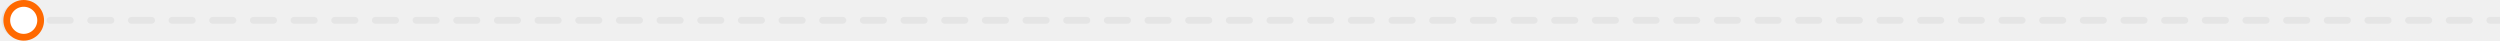
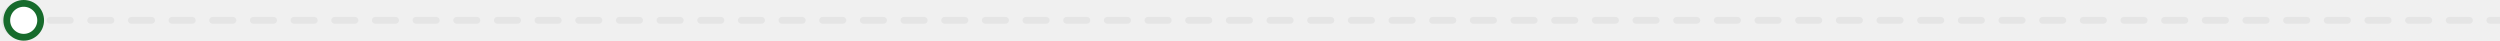
<svg xmlns="http://www.w3.org/2000/svg" width="738" height="12" viewBox="0 0 738 12" fill="none">
  <path d="M738 7C738.552 7 739 6.552 739 6C739 5.448 738.552 5 738 5V7ZM5.75 11.333C8.696 11.333 11.083 8.946 11.083 6C11.083 3.054 8.696 0.667 5.75 0.667C2.804 0.667 0.417 3.054 0.417 6C0.417 8.946 2.804 11.333 5.75 11.333ZM8.751 7C9.303 7 9.751 6.552 9.751 6C9.751 5.448 9.303 5 8.751 5V7ZM14.753 5C14.201 5 13.753 5.448 13.753 6C13.753 6.552 14.201 7 14.753 7V5ZM20.755 7C21.307 7 21.755 6.552 21.755 6C21.755 5.448 21.307 5 20.755 5V7ZM26.757 5C26.205 5 25.757 5.448 25.757 6C25.757 6.552 26.205 7 26.757 7V5ZM32.759 7C33.312 7 33.759 6.552 33.759 6C33.759 5.448 33.312 5 32.759 5V7ZM38.761 5C38.209 5 37.761 5.448 37.761 6C37.761 6.552 38.209 7 38.761 7V5ZM44.763 7C45.316 7 45.763 6.552 45.763 6C45.763 5.448 45.316 5 44.763 5V7ZM50.765 5C50.213 5 49.765 5.448 49.765 6C49.765 6.552 50.213 7 50.765 7V5ZM56.767 7C57.32 7 57.767 6.552 57.767 6C57.767 5.448 57.32 5 56.767 5V7ZM62.77 5C62.217 5 61.77 5.448 61.77 6C61.77 6.552 62.217 7 62.77 7V5ZM68.772 7C69.324 7 69.772 6.552 69.772 6C69.772 5.448 69.324 5 68.772 5V7ZM74.774 5C74.221 5 73.774 5.448 73.774 6C73.774 6.552 74.221 7 74.774 7V5ZM80.776 7C81.328 7 81.776 6.552 81.776 6C81.776 5.448 81.328 5 80.776 5V7ZM86.778 5C86.225 5 85.778 5.448 85.778 6C85.778 6.552 86.225 7 86.778 7V5ZM92.78 7C93.332 7 93.78 6.552 93.78 6C93.78 5.448 93.332 5 92.78 5V7ZM98.782 5C98.23 5 97.782 5.448 97.782 6C97.782 6.552 98.23 7 98.782 7V5ZM104.784 7C105.336 7 105.784 6.552 105.784 6C105.784 5.448 105.336 5 104.784 5V7ZM110.786 5C110.234 5 109.786 5.448 109.786 6C109.786 6.552 110.234 7 110.786 7V5ZM116.788 7C117.34 7 117.788 6.552 117.788 6C117.788 5.448 117.34 5 116.788 5V7ZM122.79 5C122.238 5 121.79 5.448 121.79 6C121.79 6.552 122.238 7 122.79 7V5ZM128.792 7C129.344 7 129.792 6.552 129.792 6C129.792 5.448 129.344 5 128.792 5V7ZM134.794 5C134.242 5 133.794 5.448 133.794 6C133.794 6.552 134.242 7 134.794 7V5ZM140.796 7C141.348 7 141.796 6.552 141.796 6C141.796 5.448 141.348 5 140.796 5V7ZM146.798 5C146.246 5 145.798 5.448 145.798 6C145.798 6.552 146.246 7 146.798 7V5ZM152.8 7C153.352 7 153.8 6.552 153.8 6C153.8 5.448 153.352 5 152.8 5V7ZM158.802 5C158.25 5 157.802 5.448 157.802 6C157.802 6.552 158.25 7 158.802 7V5ZM164.804 7C165.357 7 165.804 6.552 165.804 6C165.804 5.448 165.357 5 164.804 5V7ZM170.806 5C170.254 5 169.806 5.448 169.806 6C169.806 6.552 170.254 7 170.806 7V5ZM176.808 7C177.361 7 177.808 6.552 177.808 6C177.808 5.448 177.361 5 176.808 5V7ZM182.81 5C182.258 5 181.81 5.448 181.81 6C181.81 6.552 182.258 7 182.81 7V5ZM188.812 7C189.365 7 189.812 6.552 189.812 6C189.812 5.448 189.365 5 188.812 5V7ZM194.815 5C194.262 5 193.815 5.448 193.815 6C193.815 6.552 194.262 7 194.815 7V5ZM200.817 7C201.369 7 201.817 6.552 201.817 6C201.817 5.448 201.369 5 200.817 5V7ZM206.819 5C206.266 5 205.819 5.448 205.819 6C205.819 6.552 206.266 7 206.819 7V5ZM212.821 7C213.373 7 213.821 6.552 213.821 6C213.821 5.448 213.373 5 212.821 5V7ZM218.823 5C218.27 5 217.823 5.448 217.823 6C217.823 6.552 218.27 7 218.823 7V5ZM224.825 7C225.377 7 225.825 6.552 225.825 6C225.825 5.448 225.377 5 224.825 5V7ZM230.827 5C230.275 5 229.827 5.448 229.827 6C229.827 6.552 230.275 7 230.827 7V5ZM236.829 7C237.381 7 237.829 6.552 237.829 6C237.829 5.448 237.381 5 236.829 5V7ZM242.831 5C242.279 5 241.831 5.448 241.831 6C241.831 6.552 242.279 7 242.831 7V5ZM248.833 7C249.385 7 249.833 6.552 249.833 6C249.833 5.448 249.385 5 248.833 5V7ZM254.835 5C254.283 5 253.835 5.448 253.835 6C253.835 6.552 254.283 7 254.835 7V5ZM260.837 7C261.389 7 261.837 6.552 261.837 6C261.837 5.448 261.389 5 260.837 5V7ZM266.839 5C266.287 5 265.839 5.448 265.839 6C265.839 6.552 266.287 7 266.839 7V5ZM272.841 7C273.393 7 273.841 6.552 273.841 6C273.841 5.448 273.393 5 272.841 5V7ZM278.843 5C278.291 5 277.843 5.448 277.843 6C277.843 6.552 278.291 7 278.843 7V5ZM284.845 7C285.397 7 285.845 6.552 285.845 6C285.845 5.448 285.397 5 284.845 5V7ZM290.847 5C290.295 5 289.847 5.448 289.847 6C289.847 6.552 290.295 7 290.847 7V5ZM296.849 7C297.402 7 297.849 6.552 297.849 6C297.849 5.448 297.402 5 296.849 5V7ZM302.851 5C302.299 5 301.851 5.448 301.851 6C301.851 6.552 302.299 7 302.851 7V5ZM308.853 7C309.406 7 309.853 6.552 309.853 6C309.853 5.448 309.406 5 308.853 5V7ZM314.855 5C314.303 5 313.855 5.448 313.855 6C313.855 6.552 314.303 7 314.855 7V5ZM320.857 7C321.41 7 321.857 6.552 321.857 6C321.857 5.448 321.41 5 320.857 5V7ZM326.86 5C326.307 5 325.86 5.448 325.86 6C325.86 6.552 326.307 7 326.86 7V5ZM332.862 7C333.414 7 333.862 6.552 333.862 6C333.862 5.448 333.414 5 332.862 5V7ZM338.864 5C338.311 5 337.864 5.448 337.864 6C337.864 6.552 338.311 7 338.864 7V5ZM344.866 7C345.418 7 345.866 6.552 345.866 6C345.866 5.448 345.418 5 344.866 5V7ZM350.868 5C350.315 5 349.868 5.448 349.868 6C349.868 6.552 350.315 7 350.868 7V5ZM356.87 7C357.422 7 357.87 6.552 357.87 6C357.87 5.448 357.422 5 356.87 5V7ZM362.872 5C362.32 5 361.872 5.448 361.872 6C361.872 6.552 362.32 7 362.872 7V5ZM368.874 7C369.426 7 369.874 6.552 369.874 6C369.874 5.448 369.426 5 368.874 5V7ZM374.876 5C374.324 5 373.876 5.448 373.876 6C373.876 6.552 374.324 7 374.876 7V5ZM380.878 7C381.43 7 381.878 6.552 381.878 6C381.878 5.448 381.43 5 380.878 5V7ZM386.88 5C386.328 5 385.88 5.448 385.88 6C385.88 6.552 386.328 7 386.88 7V5ZM392.882 7C393.434 7 393.882 6.552 393.882 6C393.882 5.448 393.434 5 392.882 5V7ZM398.884 5C398.332 5 397.884 5.448 397.884 6C397.884 6.552 398.332 7 398.884 7V5ZM404.886 7C405.438 7 405.886 6.552 405.886 6C405.886 5.448 405.438 5 404.886 5V7ZM410.888 5C410.336 5 409.888 5.448 409.888 6C409.888 6.552 410.336 7 410.888 7V5ZM416.89 7C417.442 7 417.89 6.552 417.89 6C417.89 5.448 417.442 5 416.89 5V7ZM422.892 5C422.34 5 421.892 5.448 421.892 6C421.892 6.552 422.34 7 422.892 7V5ZM428.894 7C429.447 7 429.894 6.552 429.894 6C429.894 5.448 429.447 5 428.894 5V7ZM434.896 5C434.344 5 433.896 5.448 433.896 6C433.896 6.552 434.344 7 434.896 7V5ZM440.898 7C441.451 7 441.898 6.552 441.898 6C441.898 5.448 441.451 5 440.898 5V7ZM446.9 5C446.348 5 445.9 5.448 445.9 6C445.9 6.552 446.348 7 446.9 7V5ZM452.902 7C453.455 7 453.902 6.552 453.902 6C453.902 5.448 453.455 5 452.902 5V7ZM458.905 5C458.352 5 457.905 5.448 457.905 6C457.905 6.552 458.352 7 458.905 7V5ZM464.907 7C465.459 7 465.907 6.552 465.907 6C465.907 5.448 465.459 5 464.907 5V7ZM470.909 5C470.356 5 469.909 5.448 469.909 6C469.909 6.552 470.356 7 470.909 7V5ZM476.911 7C477.463 7 477.911 6.552 477.911 6C477.911 5.448 477.463 5 476.911 5V7ZM482.913 5C482.36 5 481.913 5.448 481.913 6C481.913 6.552 482.36 7 482.913 7V5ZM488.915 7C489.467 7 489.915 6.552 489.915 6C489.915 5.448 489.467 5 488.915 5V7ZM494.917 5C494.365 5 493.917 5.448 493.917 6C493.917 6.552 494.365 7 494.917 7V5ZM500.919 7C501.471 7 501.919 6.552 501.919 6C501.919 5.448 501.471 5 500.919 5V7ZM506.921 5C506.369 5 505.921 5.448 505.921 6C505.921 6.552 506.369 7 506.921 7V5ZM512.923 7C513.475 7 513.923 6.552 513.923 6C513.923 5.448 513.475 5 512.923 5V7ZM518.925 5C518.373 5 517.925 5.448 517.925 6C517.925 6.552 518.373 7 518.925 7V5ZM524.927 7C525.479 7 525.927 6.552 525.927 6C525.927 5.448 525.479 5 524.927 5V7ZM530.929 5C530.377 5 529.929 5.448 529.929 6C529.929 6.552 530.377 7 530.929 7V5ZM536.931 7C537.483 7 537.931 6.552 537.931 6C537.931 5.448 537.483 5 536.931 5V7ZM542.933 5C542.381 5 541.933 5.448 541.933 6C541.933 6.552 542.381 7 542.933 7V5ZM548.935 7C549.488 7 549.935 6.552 549.935 6C549.935 5.448 549.488 5 548.935 5V7ZM554.937 5C554.385 5 553.937 5.448 553.937 6C553.937 6.552 554.385 7 554.937 7V5ZM560.94 7C561.492 7 561.94 6.552 561.94 6C561.94 5.448 561.492 5 560.94 5V7ZM566.942 5C566.389 5 565.942 5.448 565.942 6C565.942 6.552 566.389 7 566.942 7V5ZM572.944 7C573.496 7 573.944 6.552 573.944 6C573.944 5.448 573.496 5 572.944 5V7ZM578.946 5C578.393 5 577.946 5.448 577.946 6C577.946 6.552 578.393 7 578.946 7V5ZM584.948 7C585.5 7 585.948 6.552 585.948 6C585.948 5.448 585.5 5 584.948 5V7ZM590.95 5C590.398 5 589.95 5.448 589.95 6C589.95 6.552 590.398 7 590.95 7V5ZM596.952 7C597.504 7 597.952 6.552 597.952 6C597.952 5.448 597.504 5 596.952 5V7ZM602.954 5C602.402 5 601.954 5.448 601.954 6C601.954 6.552 602.402 7 602.954 7V5ZM608.956 7C609.508 7 609.956 6.552 609.956 6C609.956 5.448 609.508 5 608.956 5V7ZM614.958 5C614.406 5 613.958 5.448 613.958 6C613.958 6.552 614.406 7 614.958 7V5ZM620.96 7C621.513 7 621.96 6.552 621.96 6C621.96 5.448 621.513 5 620.96 5V7ZM626.962 5C626.41 5 625.962 5.448 625.962 6C625.962 6.552 626.41 7 626.962 7V5ZM632.964 7C633.517 7 633.964 6.552 633.964 6C633.964 5.448 633.517 5 632.964 5V7ZM638.966 5C638.414 5 637.966 5.448 637.966 6C637.966 6.552 638.414 7 638.966 7V5ZM644.969 7C645.521 7 645.969 6.552 645.969 6C645.969 5.448 645.521 5 644.969 5V7ZM650.971 5C650.418 5 649.971 5.448 649.971 6C649.971 6.552 650.418 7 650.971 7V5ZM656.973 7C657.525 7 657.973 6.552 657.973 6C657.973 5.448 657.525 5 656.973 5V7ZM662.975 5C662.422 5 661.975 5.448 661.975 6C661.975 6.552 662.422 7 662.975 7V5ZM668.977 7C669.529 7 669.977 6.552 669.977 6C669.977 5.448 669.529 5 668.977 5V7ZM674.979 5C674.427 5 673.979 5.448 673.979 6C673.979 6.552 674.427 7 674.979 7V5ZM680.981 7C681.533 7 681.981 6.552 681.981 6C681.981 5.448 681.533 5 680.981 5V7ZM686.983 5C686.431 5 685.983 5.448 685.983 6C685.983 6.552 686.431 7 686.983 7V5ZM692.985 7C693.537 7 693.985 6.552 693.985 6C693.985 5.448 693.537 5 692.985 5V7ZM698.987 5C698.435 5 697.987 5.448 697.987 6C697.987 6.552 698.435 7 698.987 7V5ZM704.989 7C705.542 7 705.989 6.552 705.989 6C705.989 5.448 705.542 5 704.989 5V7ZM710.991 5C710.439 5 709.991 5.448 709.991 6C709.991 6.552 710.439 7 710.991 7V5ZM716.993 7C717.546 7 717.993 6.552 717.993 6C717.993 5.448 717.546 5 716.993 5V7ZM722.996 5C722.443 5 721.996 5.448 721.996 6C721.996 6.552 722.443 7 722.996 7V5ZM728.998 7C729.55 7 729.998 6.552 729.998 6C729.998 5.448 729.55 5 728.998 5V7ZM735 5C734.447 5 734 5.448 734 6C734 6.552 734.447 7 735 7V5ZM5.75 7L8.751 7V5L5.75 5V7ZM14.753 7L20.755 7V5L14.753 5V7ZM26.757 7L32.759 7V5L26.757 5V7ZM38.761 7L44.763 7V5L38.761 5V7ZM50.765 7L56.767 7V5L50.765 5V7ZM62.77 7L68.772 7V5L62.77 5V7ZM74.774 7L80.776 7V5L74.774 5V7ZM86.778 7L92.78 7V5L86.778 5V7ZM98.782 7L104.784 7V5L98.782 5V7ZM110.786 7L116.788 7V5L110.786 5V7ZM122.79 7L128.792 7V5L122.79 5V7ZM134.794 7L140.796 7V5L134.794 5V7ZM146.798 7L152.8 7V5L146.798 5V7ZM158.802 7L164.804 7V5L158.802 5V7ZM170.806 7L176.808 7V5L170.806 5V7ZM182.81 7L188.812 7V5L182.81 5V7ZM194.815 7L200.817 7V5L194.815 5V7ZM206.819 7L212.821 7V5L206.819 5V7ZM218.823 7L224.825 7V5L218.823 5V7ZM230.827 7L236.829 7V5L230.827 5V7ZM242.831 7L248.833 7V5L242.831 5V7ZM254.835 7L260.837 7V5L254.835 5V7ZM266.839 7L272.841 7V5L266.839 5V7ZM278.843 7L284.845 7V5L278.843 5V7ZM290.847 7L296.849 7V5L290.847 5V7ZM302.851 7L308.853 7V5L302.851 5V7ZM314.855 7L320.857 7V5L314.855 5V7ZM326.86 7L332.862 7V5L326.86 5V7ZM338.864 7L344.866 7V5L338.864 5V7ZM350.868 7L356.87 7V5L350.868 5V7ZM362.872 7L368.874 7V5L362.872 5V7ZM374.876 7L380.878 7V5L374.876 5V7ZM386.88 7L392.882 7V5L386.88 5V7ZM398.884 7L404.886 7V5L398.884 5V7ZM410.888 7L416.89 7V5L410.888 5V7ZM422.892 7L428.894 7V5L422.892 5V7ZM434.896 7L440.898 7V5L434.896 5V7ZM446.9 7L452.902 7V5L446.9 5V7ZM458.905 7L464.907 7V5L458.905 5V7ZM470.909 7L476.911 7V5L470.909 5V7ZM482.913 7L488.915 7V5L482.913 5V7ZM494.917 7L500.919 7V5L494.917 5V7ZM506.921 7L512.923 7V5L506.921 5V7ZM518.925 7L524.927 7V5L518.925 5V7ZM530.929 7L536.931 7V5L530.929 5V7ZM542.933 7L548.935 7V5L542.933 5V7ZM554.937 7L560.94 7V5L554.937 5V7ZM566.942 7L572.944 7V5L566.942 5V7ZM578.946 7L584.948 7V5L578.946 5V7ZM590.95 7L596.952 7V5L590.95 5V7ZM602.954 7L608.956 7V5L602.954 5V7ZM614.958 7L620.96 7V5L614.958 5V7ZM626.962 7L632.964 7V5L626.962 5V7ZM638.966 7L644.969 7V5L638.966 5V7ZM650.971 7L656.973 7V5L650.971 5V7ZM662.975 7L668.977 7V5L662.975 5V7ZM674.979 7L680.981 7V5L674.979 5V7ZM686.983 7L692.985 7V5L686.983 5V7ZM698.987 7L704.989 7V5L698.987 5V7ZM710.991 7L716.993 7V5L710.991 5V7ZM722.996 7L728.998 7V5L722.996 5V7ZM735 7L738 7V5L735 5V7Z" fill="#E5E5E5" />
-   <rect x="-1" y="1" width="10" height="10" rx="5" transform="matrix(-1 0 0 1 11 0)" fill="white" stroke="#FF6900" stroke-width="2" />
+   <rect x="-1" y="1" width="10" height="10" rx="5" transform="matrix(-1 0 0 1 11 0)" fill="white" stroke="#176B2C" stroke-width="2" />
</svg>
